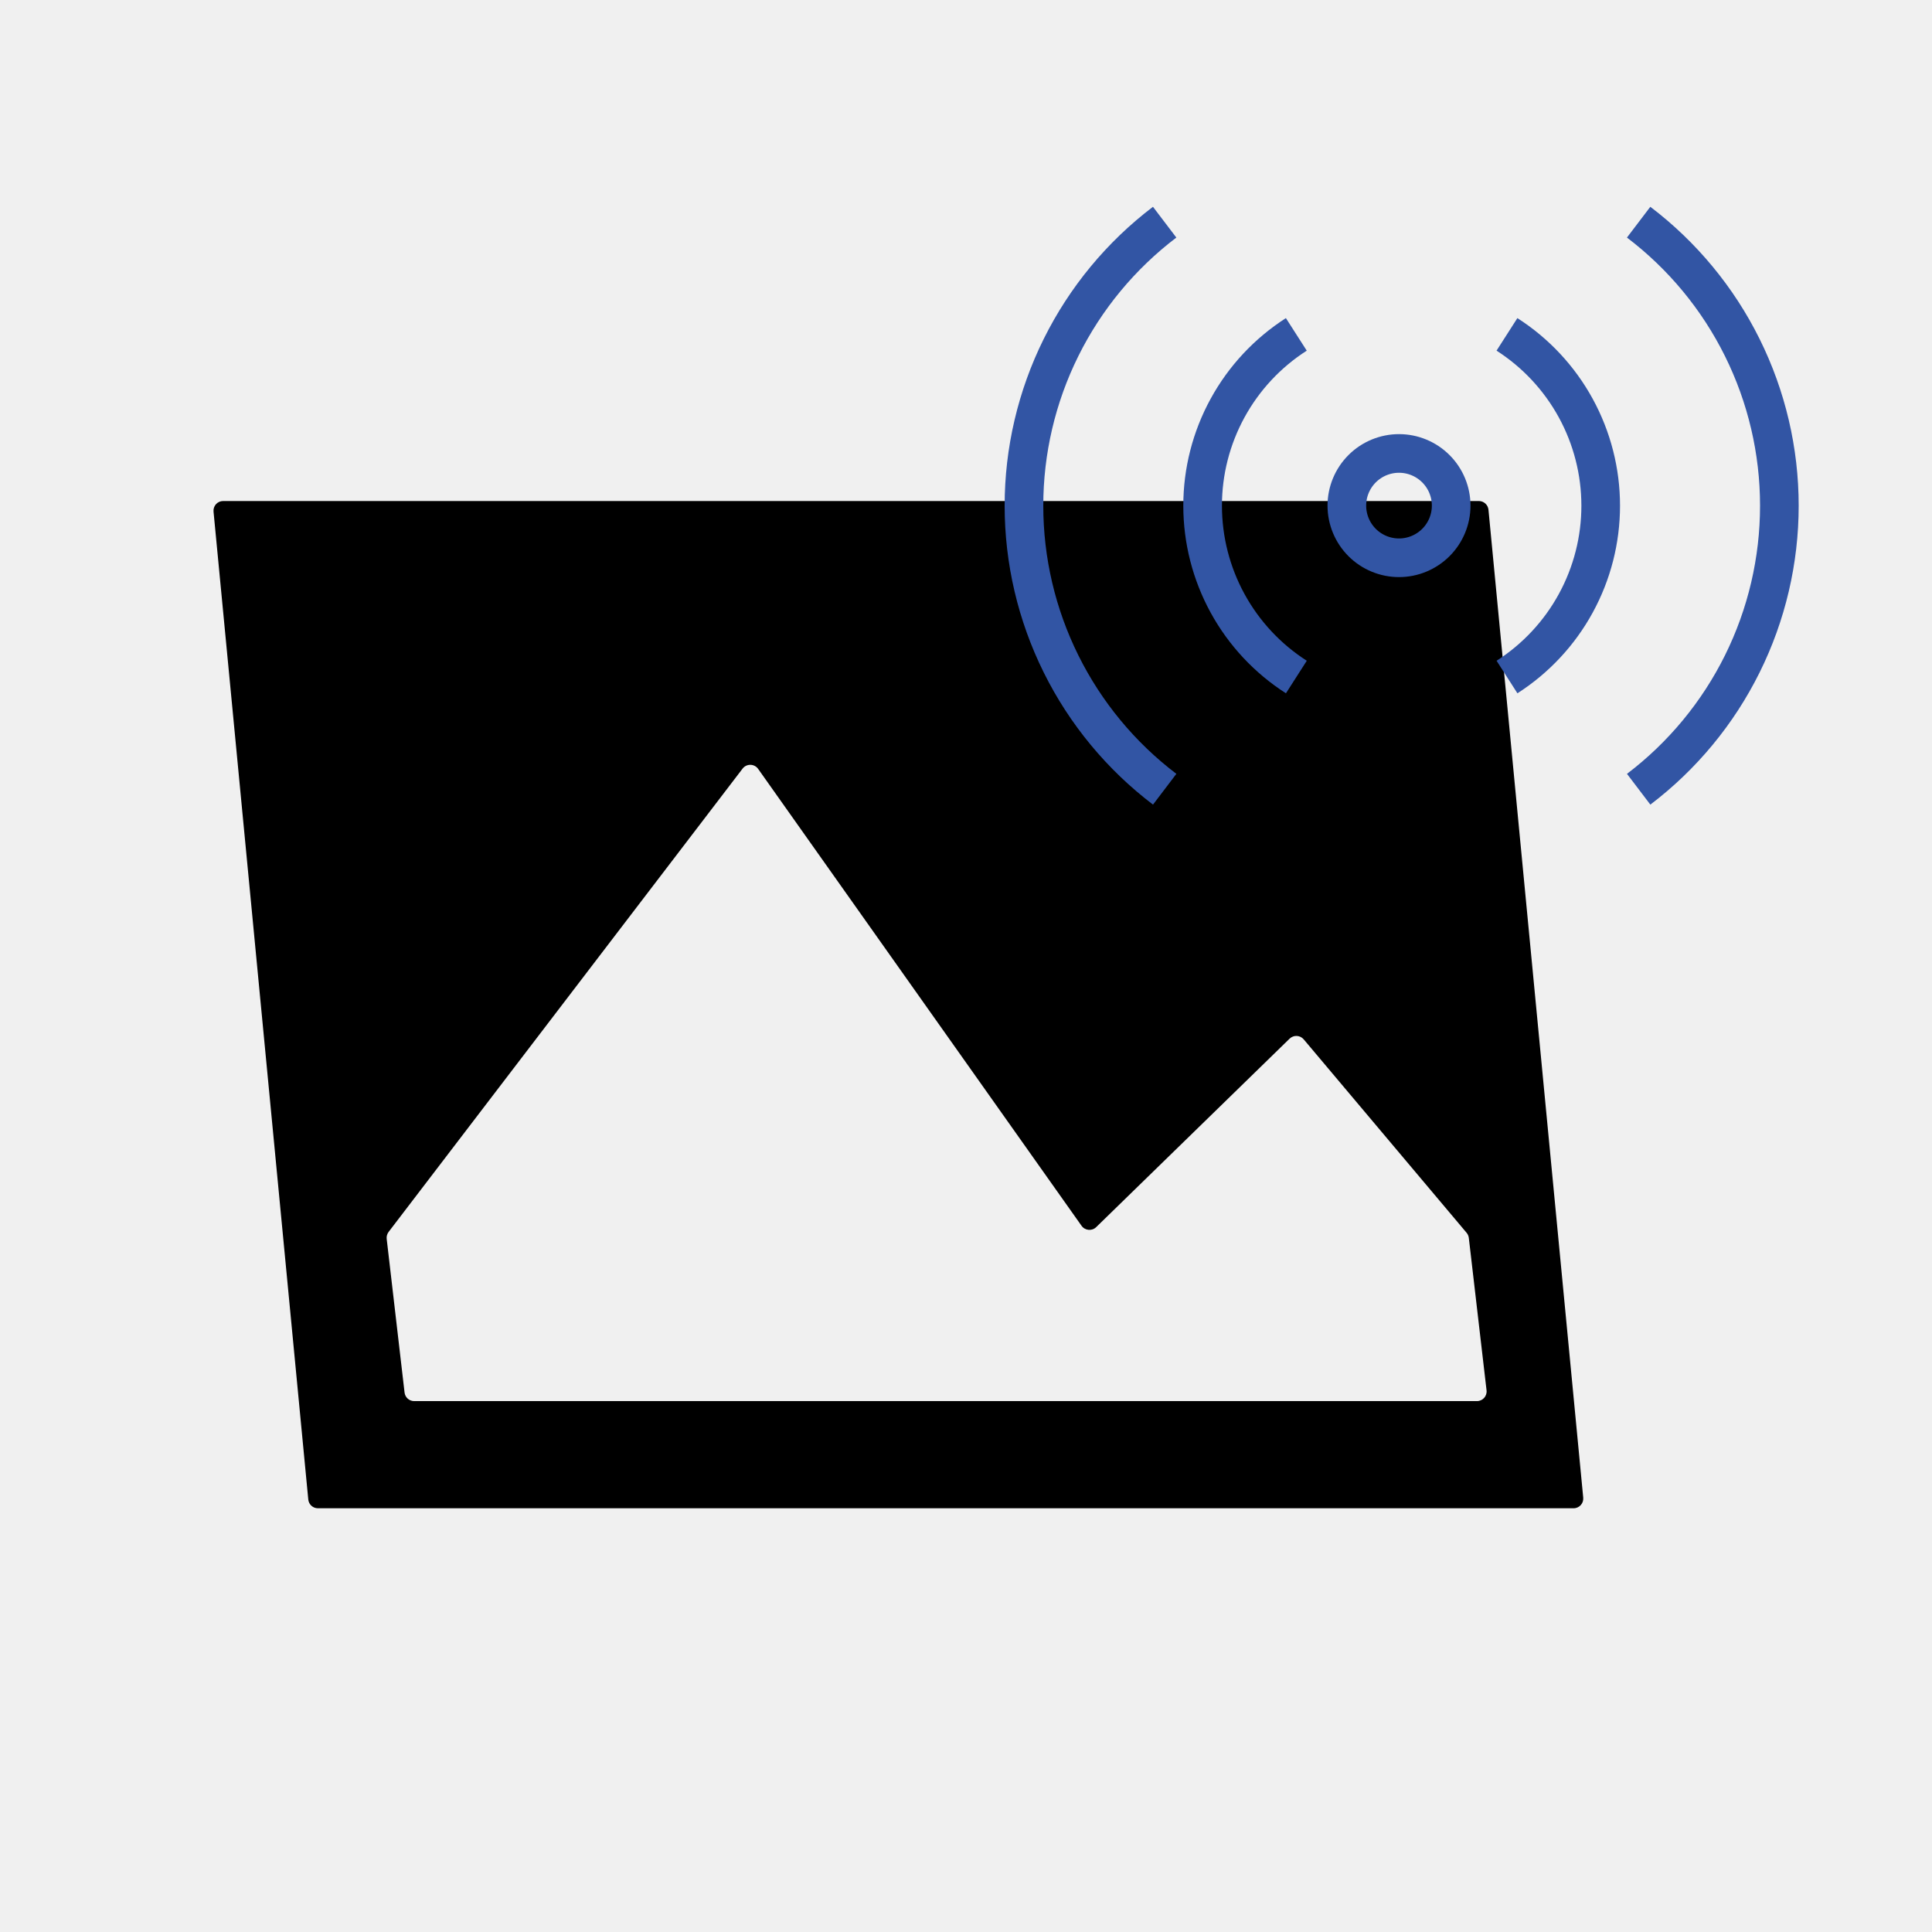
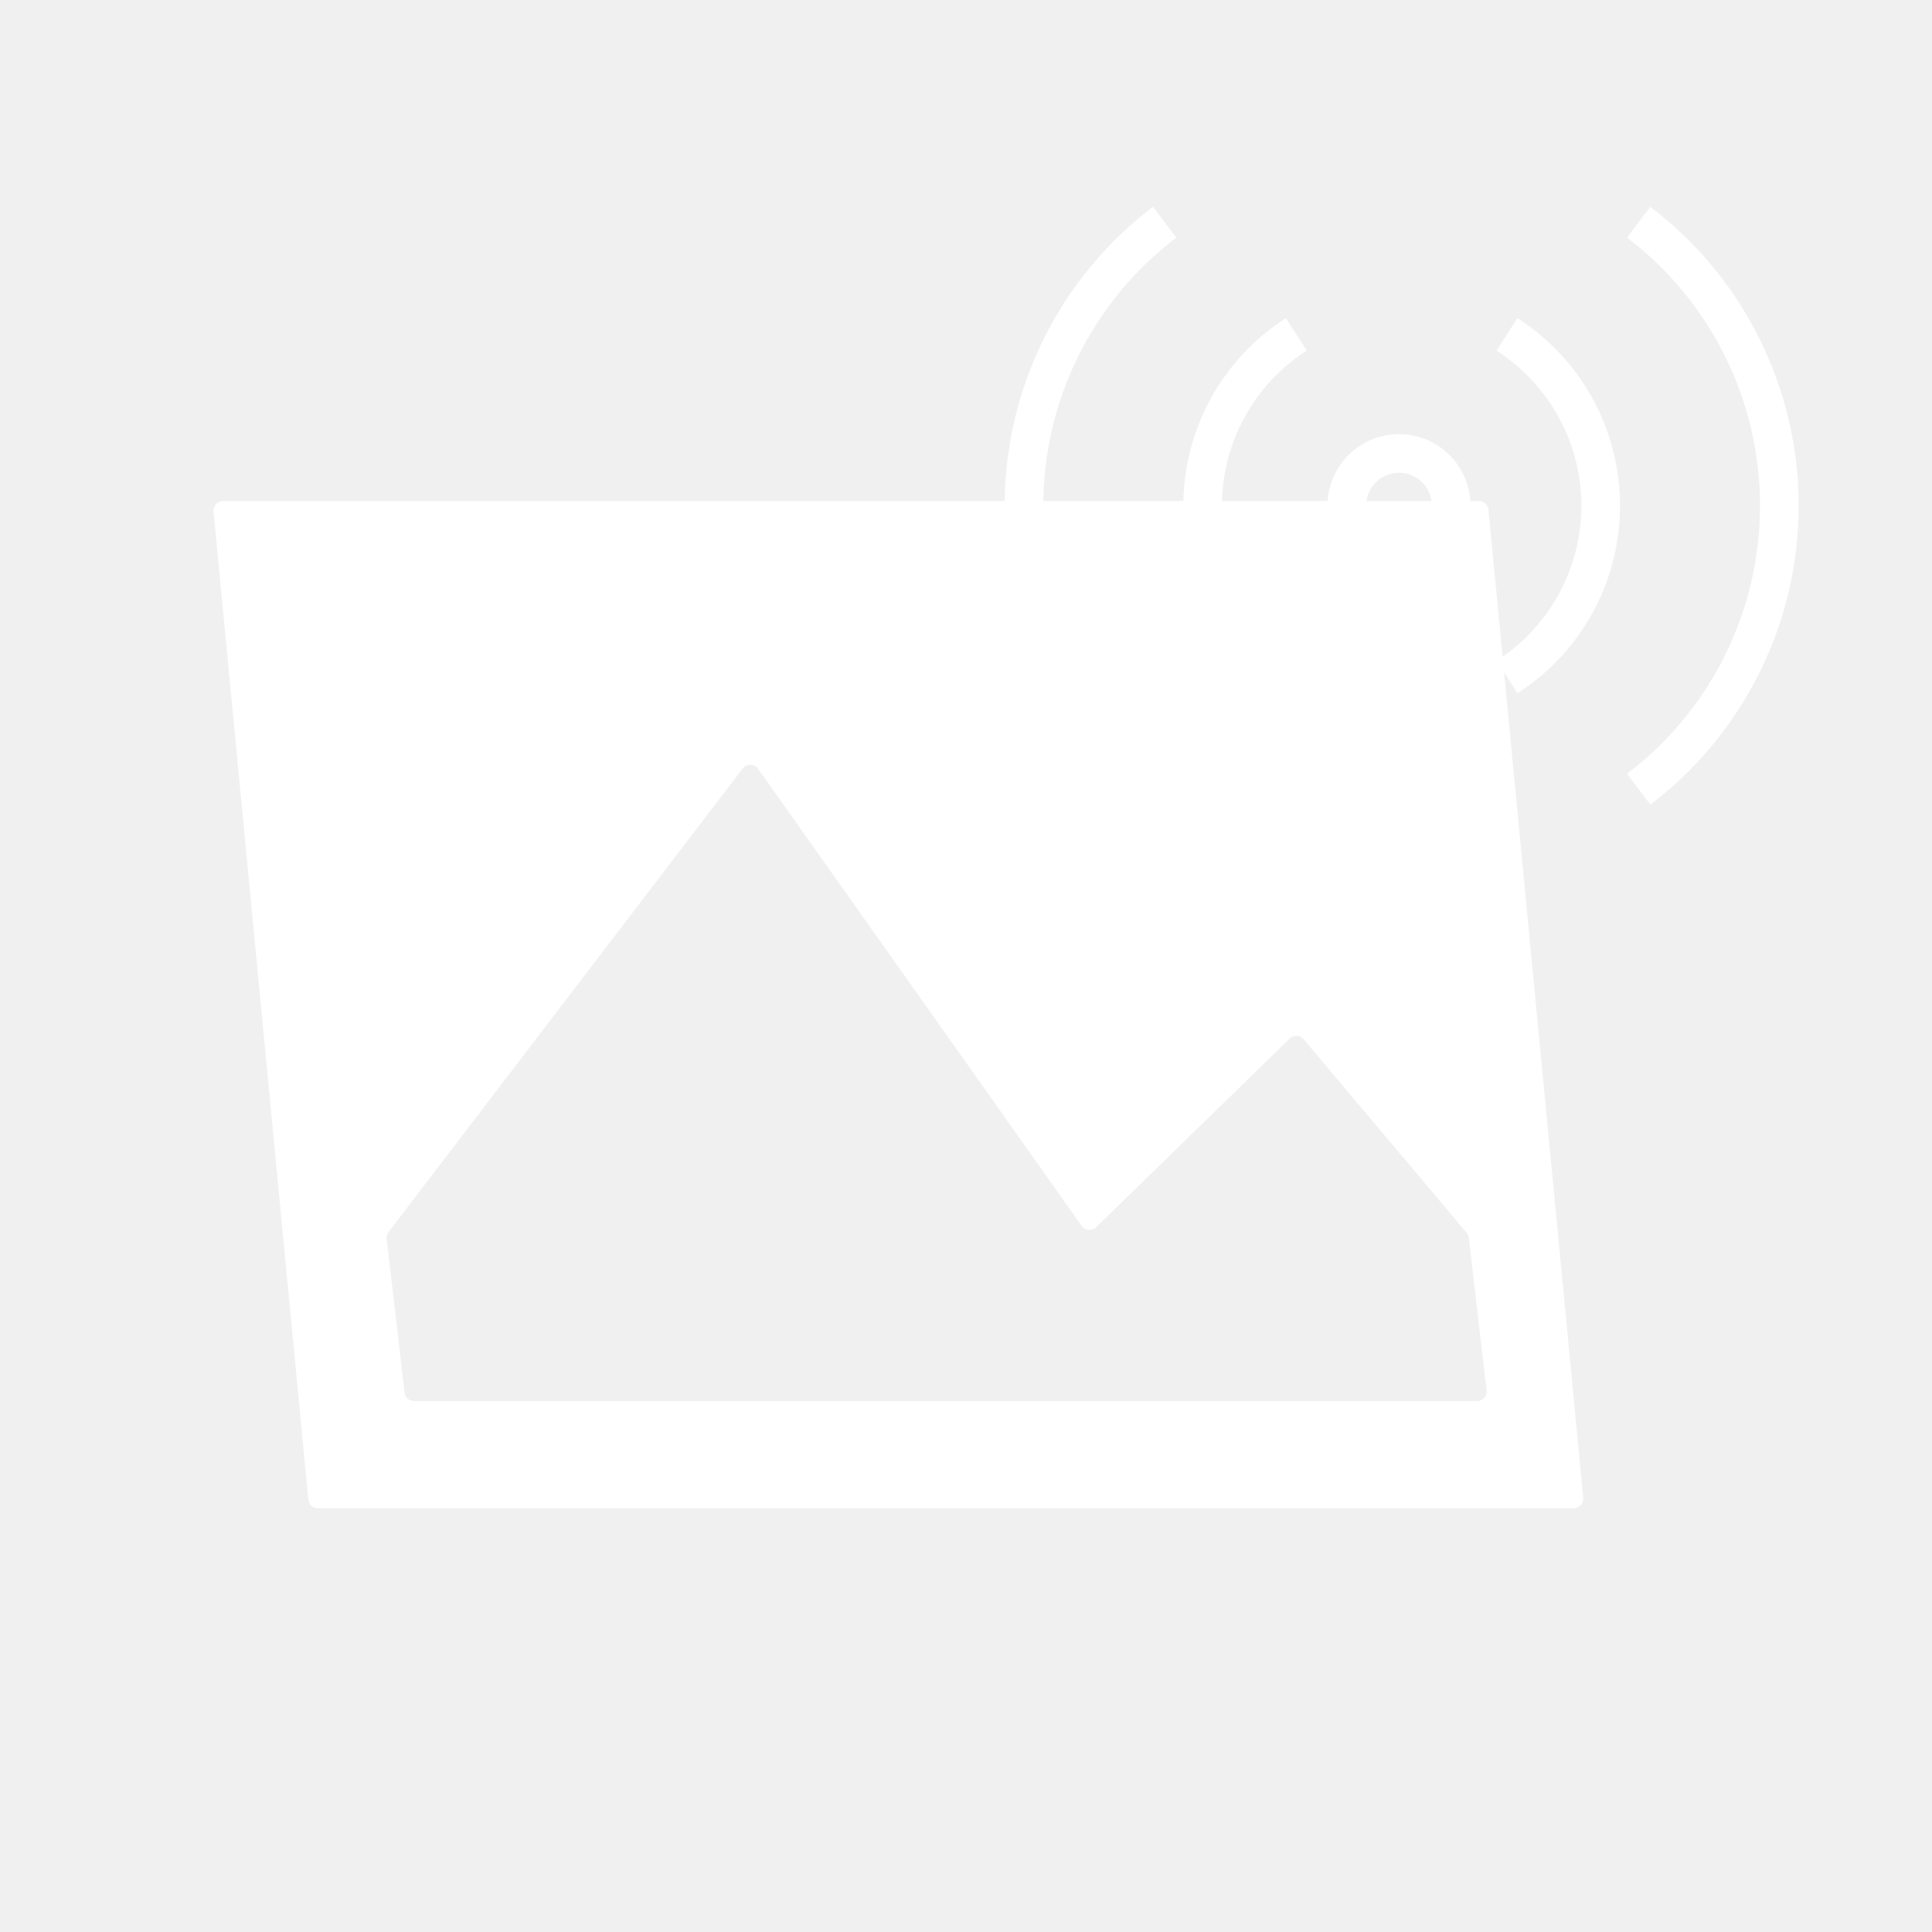
- <svg xmlns="http://www.w3.org/2000/svg" width="200" height="200" viewBox="0 0 200 200" fill="none">
-   <path d="M153.091 51.865C153.606 51.865 154.037 52.258 154.086 52.77L163.895 155.039C163.951 155.626 163.489 156.135 162.9 156.135H32.908C32.393 156.135 31.962 155.742 31.913 155.229L22.105 52.961C22.049 52.374 22.51 51.865 23.1 51.865H153.091ZM78.483 79.597C78.093 79.047 77.282 79.032 76.872 79.567L40.229 127.527C40.071 127.733 40 127.993 40.03 128.25L41.88 144.157C41.939 144.661 42.366 145.042 42.873 145.042H152.894C153.492 145.042 153.956 144.521 153.887 143.927L152.051 128.147C152.028 127.953 151.949 127.769 151.823 127.619L134.961 107.596C134.587 107.151 133.914 107.118 133.498 107.523L113.477 127.032C113.037 127.461 112.317 127.395 111.962 126.894L78.483 79.597Z" fill="currentColor" />
-   <path d="M156 34.615C158.975 36.52 161.423 39.143 163.119 42.242C164.815 45.341 165.704 48.817 165.704 52.349C165.705 55.882 164.817 59.358 163.121 62.457C161.426 65.557 158.979 68.18 156.004 70.085M169.631 23C174.158 26.437 177.829 30.875 180.356 35.967C182.884 41.058 184.199 46.665 184.199 52.35C184.199 58.034 182.885 63.641 180.358 68.733C177.831 73.825 174.161 78.263 169.634 81.701M134.199 70.085C131.224 68.18 128.776 65.558 127.08 62.459C125.384 59.36 124.495 55.884 124.495 52.352C124.494 48.819 125.382 45.343 127.078 42.243C128.773 39.144 131.22 36.521 134.195 34.615M120.568 81.701C116.041 78.263 112.37 73.826 109.843 68.734C107.315 63.642 106 58.035 106 52.351C106 46.667 107.314 41.059 109.841 35.968C112.368 30.876 116.038 26.438 120.565 23M144.825 57.741C143.393 57.741 142.019 57.172 141.006 56.159C139.994 55.147 139.425 53.773 139.425 52.341C139.425 50.909 139.994 49.535 141.006 48.523C142.019 47.51 143.393 46.941 144.825 46.941C146.257 46.941 147.63 47.51 148.643 48.523C149.656 49.535 150.225 50.909 150.225 52.341C150.225 53.773 149.656 55.147 148.643 56.159C147.63 57.172 146.257 57.741 144.825 57.741Z" stroke="#3255A4" stroke-width="4" />
+ <svg xmlns="http://www.w3.org/2000/svg" width="48" height="48" viewBox="0 0 48 48" fill="none">
+   <path fill-rule="evenodd" clip-rule="evenodd" d="M36.742 12.448C36.865 12.448 36.969 12.541 36.981 12.665L39.335 37.209C39.349 37.35 39.238 37.472 39.096 37.472H7.898C7.774 37.472 7.671 37.378 7.66 37.255L5.305 12.71C5.292 12.569 5.403 12.448 5.544 12.448H36.742ZM18.836 19.103C18.743 18.971 18.548 18.968 18.45 19.096L9.655 30.607C9.617 30.656 9.6 30.718 9.607 30.78L10.051 34.598C10.065 34.719 10.168 34.81 10.289 34.81H36.695C36.838 34.81 36.95 34.685 36.933 34.542L36.492 30.755C36.487 30.709 36.468 30.664 36.438 30.628L32.391 25.823C32.301 25.716 32.139 25.709 32.039 25.806L27.235 30.488C27.129 30.591 26.957 30.575 26.872 30.454L18.836 19.103Z" fill="white" />
+   <path d="M28.936 19.608L28.646 19.991C27.501 19.121 26.572 17.998 25.932 16.709C25.293 15.421 24.96 14.002 24.96 12.564C24.96 11.126 25.293 9.707 25.932 8.418C26.572 7.13 27.5 6.008 28.645 5.138L28.935 5.52L29.226 5.902C28.199 6.682 27.365 7.69 26.792 8.845C26.218 10.001 25.92 11.274 25.92 12.564C25.92 13.854 26.218 15.127 26.792 16.283C27.365 17.438 28.199 18.446 29.226 19.226L28.936 19.608ZM31.949 17.225C31.167 16.724 30.523 16.035 30.078 15.22C29.632 14.406 29.399 13.492 29.399 12.564C29.399 11.636 29.632 10.722 30.078 9.908C30.523 9.093 31.166 8.404 31.948 7.904L32.207 8.308L32.465 8.711C31.819 9.125 31.288 9.695 30.92 10.369C30.552 11.042 30.359 11.797 30.359 12.564C30.359 13.331 30.552 14.086 30.921 14.759C31.289 15.432 31.82 16.003 32.467 16.416L31.949 17.225ZM34.758 13.377C34.974 13.377 35.182 13.292 35.335 13.139C35.488 12.986 35.574 12.778 35.574 12.562C35.574 12.346 35.488 12.138 35.335 11.985C35.182 11.832 34.974 11.746 34.758 11.746C34.541 11.746 34.334 11.832 34.181 11.985C34.028 12.138 33.942 12.346 33.942 12.562C33.942 12.778 34.028 12.986 34.181 13.139C34.334 13.292 34.541 13.377 34.758 13.377ZM40.249 12.564C40.249 13.492 40.015 14.406 39.57 15.22C39.124 16.035 38.481 16.724 37.7 17.225L37.182 16.416C37.828 16.003 38.36 15.432 38.728 14.759C39.096 14.086 39.289 13.331 39.289 12.564C39.289 11.797 39.096 11.042 38.727 10.369C38.359 9.696 37.827 9.126 37.181 8.712L37.699 7.904C38.481 8.404 39.124 9.093 39.57 9.908C40.016 10.722 40.249 11.636 40.249 12.564ZM44.688 12.564C44.688 14.002 44.355 15.421 43.715 16.709C43.076 17.998 42.148 19.121 41.003 19.991L40.422 19.226C41.449 18.446 42.283 17.438 42.856 16.283C43.43 15.127 43.727 13.854 43.727 12.564C43.727 11.274 43.429 10.001 42.855 8.845C42.282 7.69 41.449 6.682 40.422 5.902L41.002 5.138C42.147 6.008 43.076 7.13 43.715 8.418C44.355 9.707 44.688 11.126 44.688 12.564ZM34.758 14.337C34.287 14.337 33.835 14.151 33.502 13.818C33.169 13.485 32.982 13.033 32.982 12.562C32.982 12.091 33.169 11.639 33.502 11.306C33.835 10.973 34.287 10.786 34.758 10.786C35.228 10.786 35.68 10.973 36.013 11.306C36.346 11.639 36.534 12.091 36.534 12.562C36.534 13.033 36.346 13.485 36.013 13.818C35.68 14.151 35.228 14.337 34.758 14.337Z" fill="white" />
</svg>
